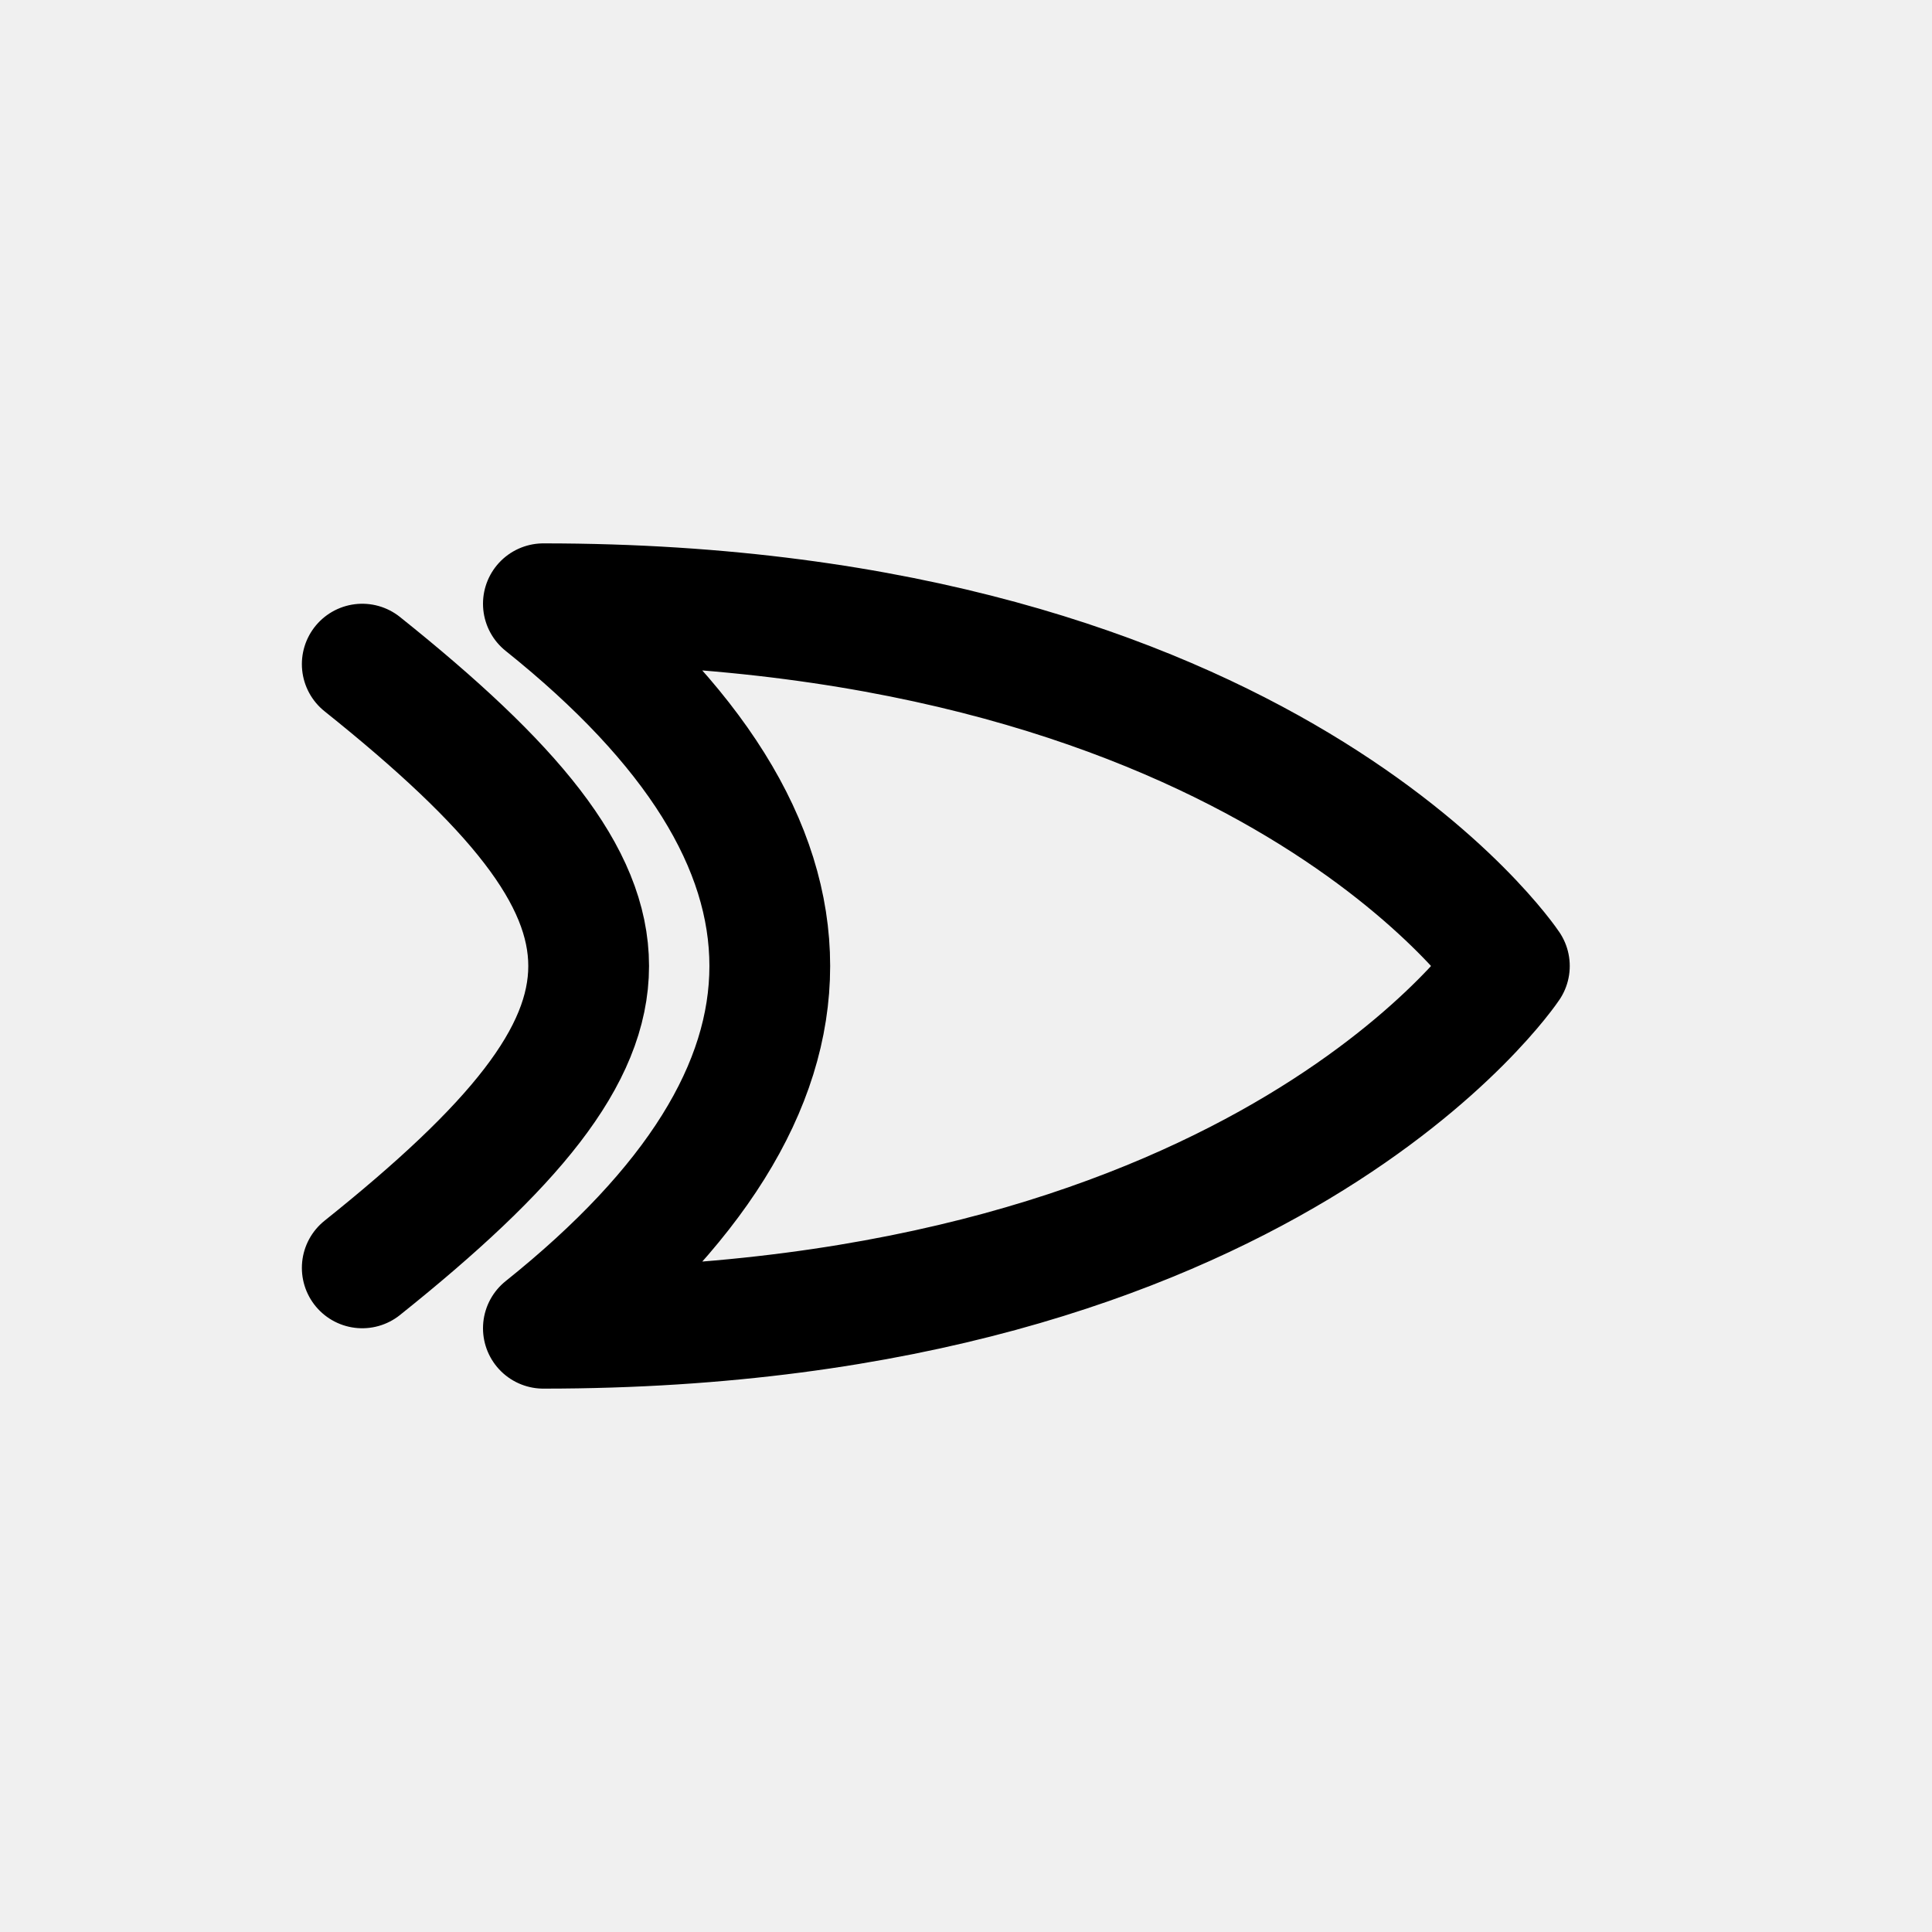
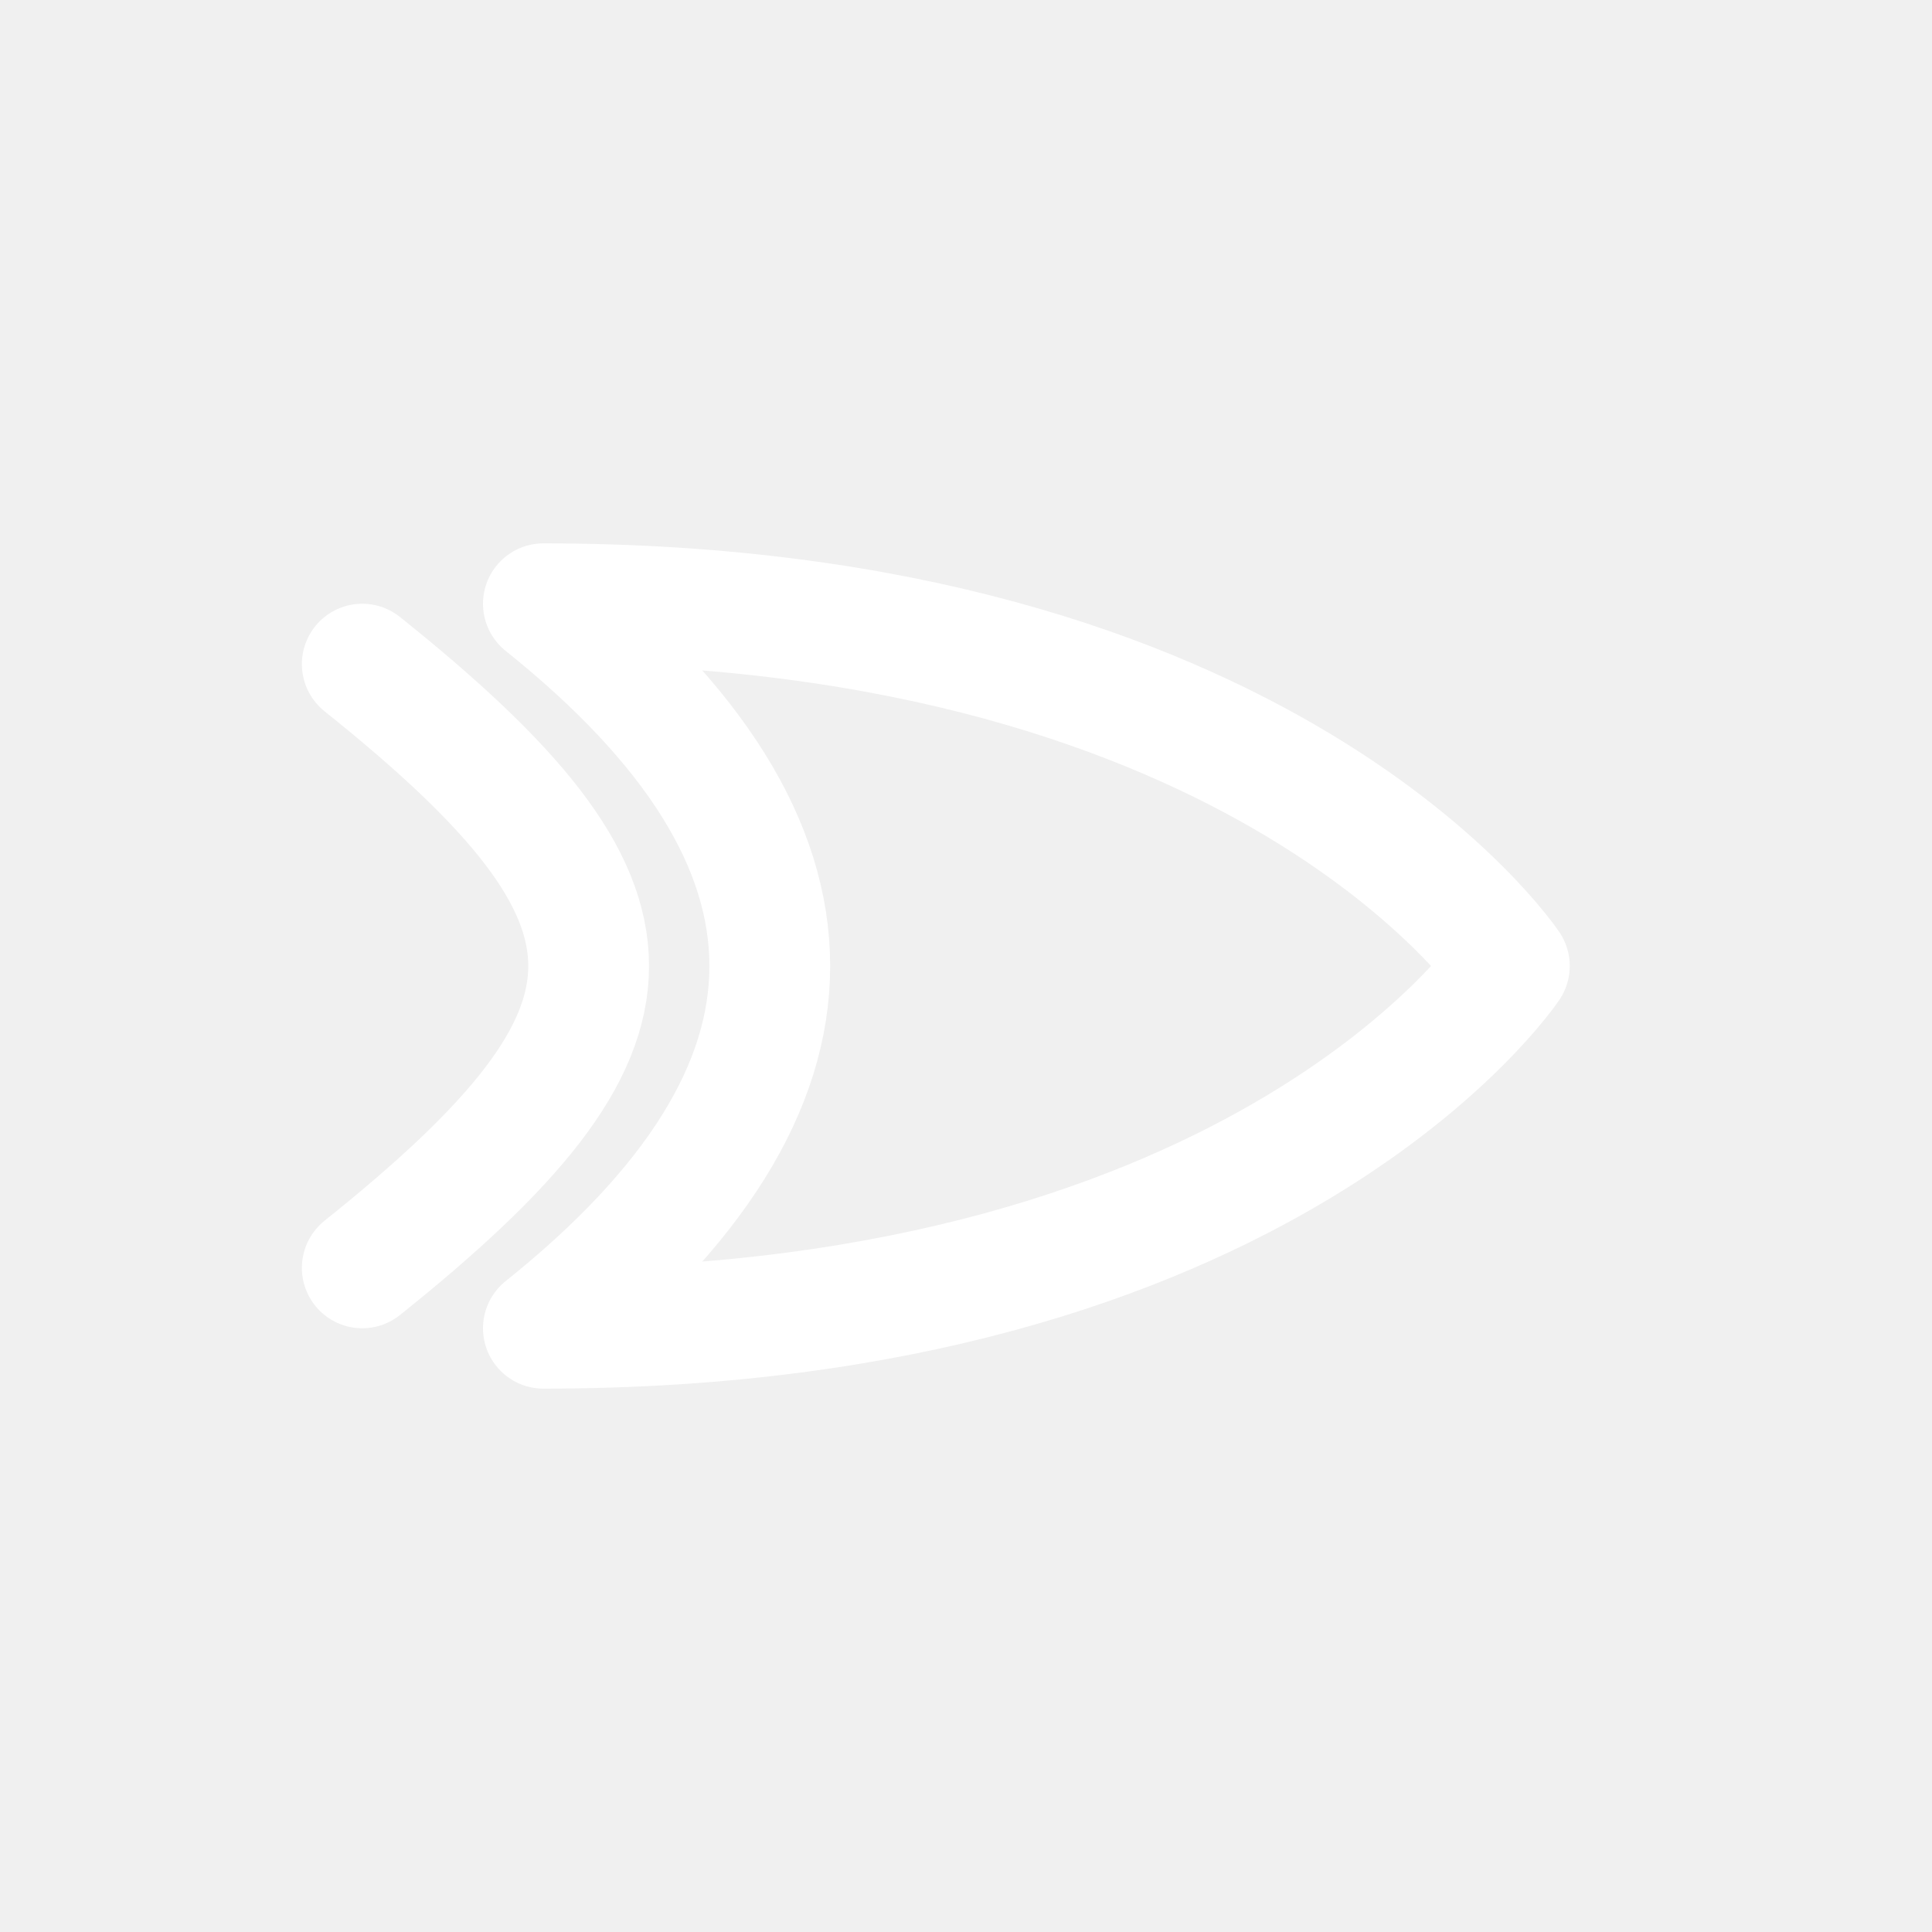
<svg xmlns="http://www.w3.org/2000/svg" width="32" height="32" viewBox="0 0 32 32" fill="none">
  <path d="M6 21C11 17 11 15 6 11M25 16C25 16 21 22 9 22C14 18 14 14 9 10C21 10 25 16 25 16Z" stroke="red" stroke-width="{stroke}" stroke-linecap="round" stroke-linejoin="round" />
-   <path d="M6 21C11 17 11 15 6 11M25 16C25 16 21 22 9 22C14 18 14 14 9 10C21 10 25 16 25 16Z" stroke="black" stroke-width="2" stroke-linecap="round" stroke-linejoin="round" />
+   <path d="M6 21C11 17 11 15 6 11M25 16C25 16 21 22 9 22C14 18 14 14 9 10C21 10 25 16 25 16Z" stroke="white" stroke-width="2" stroke-linecap="round" stroke-linejoin="round" />
</svg>
